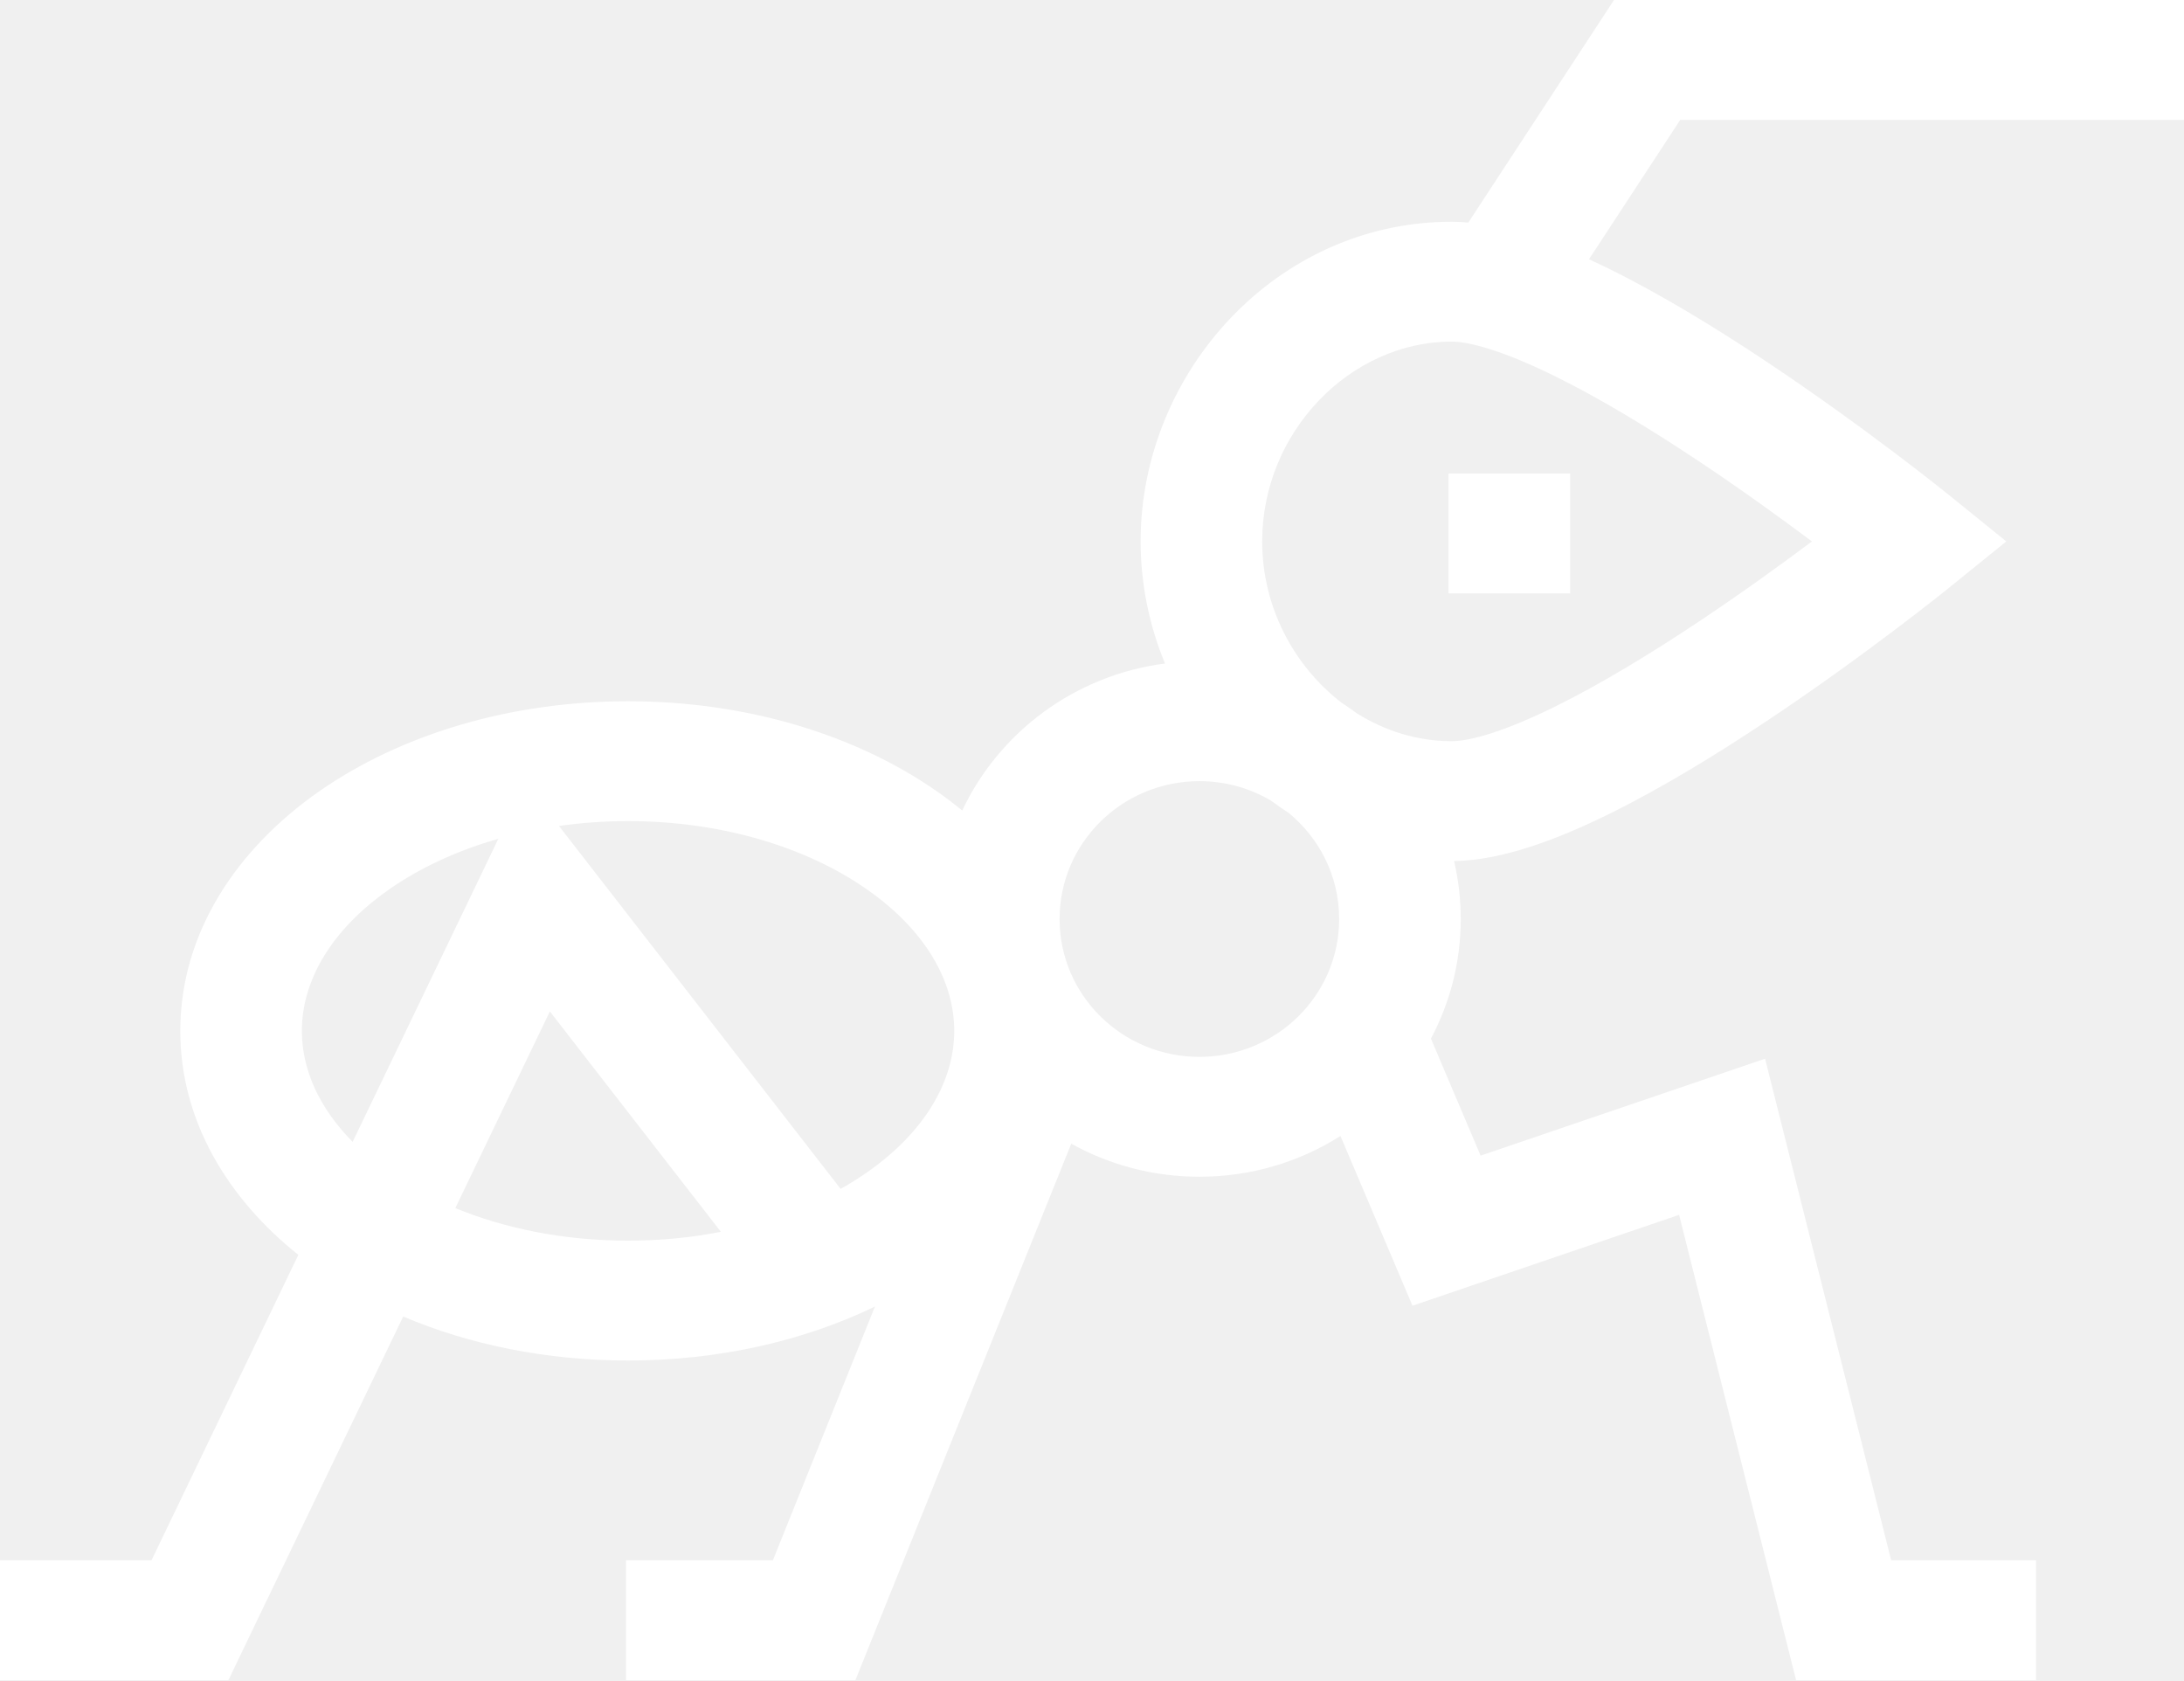
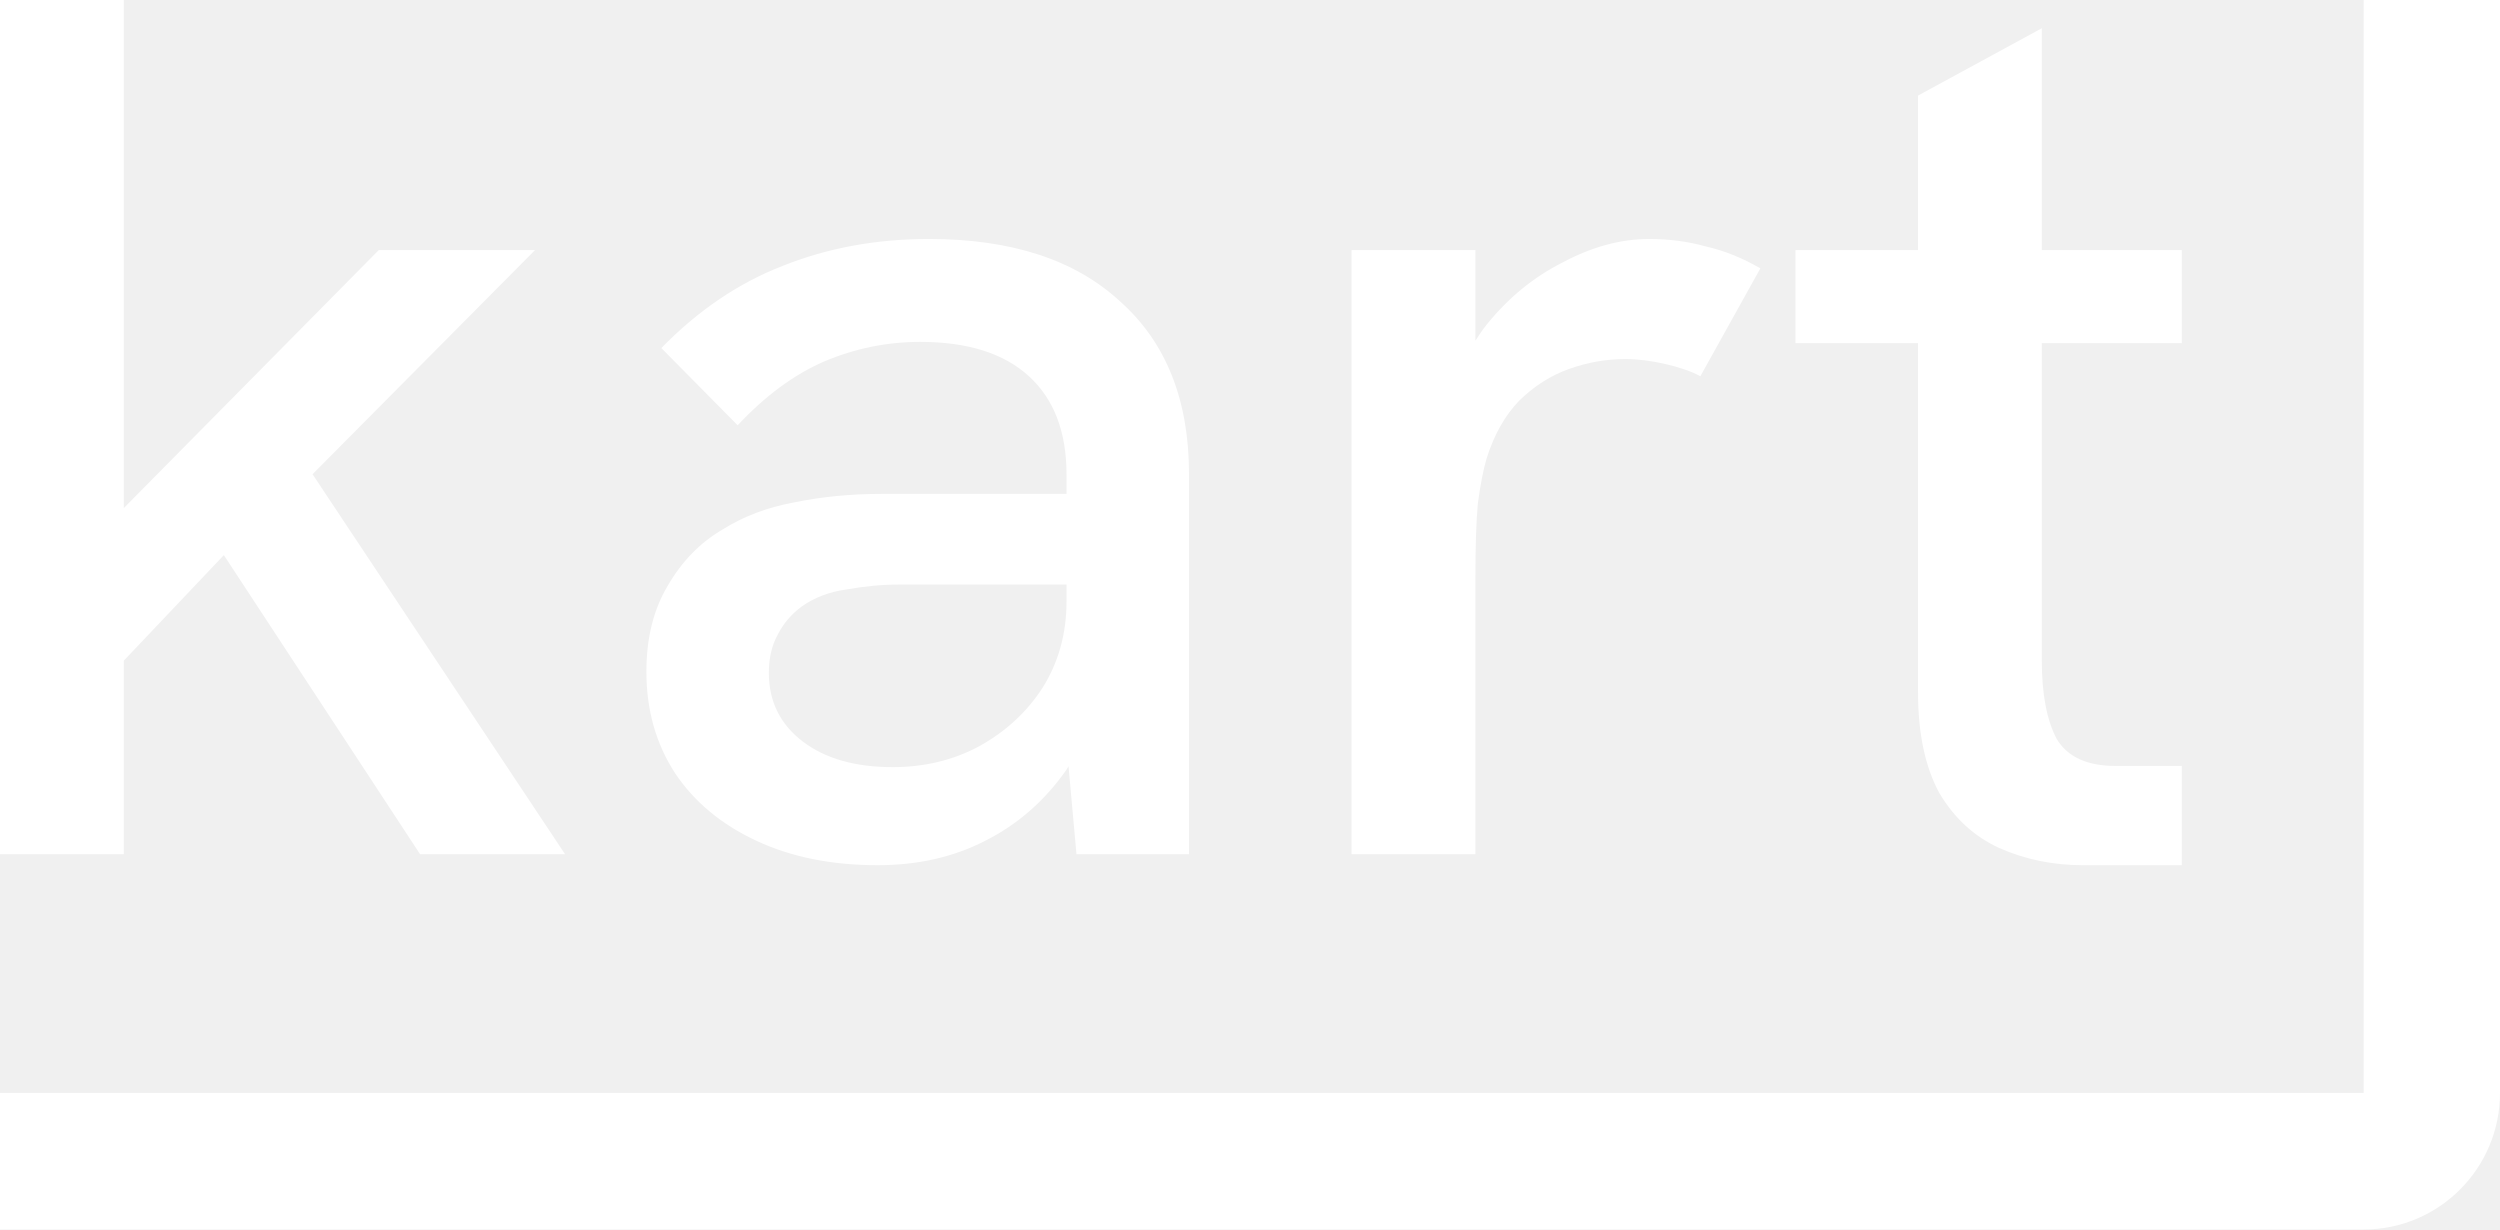
- <svg xmlns="http://www.w3.org/2000/svg" preserveAspectRatio="none" overflow="visible" style="display: block;" width="65" height="50" viewBox="0 0 65 50" fill="none">
-   <path id="Union" d="M65 0V3.567H50.007L47.291 7.716C47.489 7.806 47.685 7.9 47.877 7.994C49.45 8.768 51.103 9.782 52.585 10.769C54.074 11.761 55.426 12.75 56.404 13.488C56.894 13.858 57.292 14.167 57.569 14.385C57.707 14.493 57.815 14.579 57.89 14.639C57.927 14.668 57.956 14.691 57.975 14.707C57.985 14.715 57.993 14.721 57.998 14.726C58.001 14.728 58.003 14.73 58.005 14.731C58.006 14.732 58.006 14.732 58.007 14.732C58.007 14.733 58.007 14.733 58.007 14.733C58.008 14.733 59.711 16.112 59.711 16.112C59.711 16.112 58.008 17.49 58.007 17.491C58.007 17.491 58.007 17.491 58.007 17.491C58.006 17.491 58.006 17.492 58.005 17.493C58.003 17.494 58.001 17.496 57.998 17.498C57.993 17.502 57.985 17.508 57.975 17.516C57.956 17.532 57.927 17.555 57.89 17.585C57.815 17.644 57.707 17.73 57.569 17.839C57.292 18.056 56.894 18.365 56.404 18.735C55.426 19.474 54.074 20.462 52.585 21.454C51.103 22.442 49.45 23.455 47.877 24.229C46.401 24.955 44.739 25.602 43.276 25.624C43.406 26.178 43.474 26.755 43.474 27.348C43.474 28.633 43.154 29.844 42.587 30.907L44.066 34.39L52.532 31.506L56.285 46.433H60.598V50H53.455L49.973 36.152L42.038 38.856L39.895 33.805C38.684 34.573 37.243 35.018 35.696 35.018C34.31 35.018 33.009 34.66 31.883 34.034L25.458 50H18.632V46.433H23.002L26.04 38.881C23.912 39.909 21.377 40.487 18.692 40.487C16.278 40.487 13.985 40.02 12 39.178L6.797 50H0V46.433H4.509L8.879 37.343C6.794 35.678 5.366 33.367 5.366 30.678C5.366 27.727 7.085 25.232 9.504 23.546C11.928 21.857 15.182 20.868 18.692 20.868C22.202 20.868 25.456 21.857 27.88 23.546C28.141 23.728 28.394 23.92 28.638 24.12C29.737 21.789 31.989 20.093 34.672 19.745C34.204 18.61 33.947 17.378 33.947 16.112C33.947 11.093 37.985 6.599 43.201 6.599C43.365 6.599 43.532 6.608 43.7 6.623L48.036 0H65ZM13.551 35.952C15.026 36.557 16.781 36.92 18.692 36.92C19.658 36.92 20.584 36.827 21.455 36.657L16.365 30.099L13.551 35.952ZM18.692 24.435C17.983 24.435 17.296 24.485 16.636 24.579L25.019 35.38C25.291 35.227 25.548 35.066 25.791 34.897C27.54 33.678 28.4 32.16 28.4 30.678C28.4 29.195 27.54 27.678 25.791 26.459C24.047 25.243 21.543 24.435 18.692 24.435ZM14.832 24.961C13.588 25.316 12.49 25.834 11.592 26.459C9.844 27.678 8.984 29.195 8.984 30.678C8.984 31.808 9.484 32.958 10.495 33.98L14.832 24.961ZM35.696 23.246C33.398 23.246 31.535 25.083 31.535 27.348C31.535 29.614 33.398 31.451 35.696 31.451C37.993 31.451 39.856 29.614 39.856 27.348C39.856 26.076 39.269 24.939 38.347 24.186C38.169 24.072 37.995 23.95 37.825 23.824C37.202 23.457 36.474 23.246 35.696 23.246ZM43.201 10.166C40.194 10.166 37.565 12.848 37.565 16.112C37.565 18.079 38.521 19.835 39.939 20.92C40.092 21.018 40.24 21.121 40.385 21.229C41.224 21.754 42.191 22.057 43.201 22.057C43.776 22.057 44.817 21.748 46.262 21.037C47.636 20.361 49.141 19.443 50.56 18.498C51.838 17.647 53.017 16.793 53.927 16.112C53.017 15.431 51.838 14.576 50.56 13.725C49.141 12.78 47.636 11.862 46.262 11.187C44.817 10.476 43.776 10.166 43.201 10.166ZM46.73 17.658H43.112V14.09H46.73V17.658Z" fill="white" />
+ <svg xmlns="http://www.w3.org/2000/svg" preserveAspectRatio="none" overflow="visible" style="display: block;" width="61" height="30" viewBox="0 0 61 30" fill="none">
+   <path id="Union" d="M61 26.667C61 28.508 59.51 30 57.673 30H0V26.667H57.673V0H61V26.667ZM22.666 5.831C24.679 5.831 26.235 6.34 27.333 7.357C28.451 8.353 29.012 9.758 29.012 11.571V20.843H26.266L26.072 18.697C26.055 18.724 26.04 18.753 26.023 18.779C25.494 19.537 24.831 20.117 24.038 20.515C23.266 20.914 22.391 21.111 21.415 21.111C20.297 21.111 19.31 20.914 18.456 20.515C17.602 20.117 16.942 19.567 16.474 18.869C16.006 18.152 15.772 17.324 15.772 16.388C15.772 15.571 15.945 14.873 16.291 14.295C16.637 13.697 17.085 13.237 17.634 12.918C18.142 12.599 18.721 12.38 19.371 12.26C20.042 12.121 20.755 12.051 21.507 12.051H26.023V11.571C26.022 10.535 25.716 9.738 25.106 9.18C24.496 8.622 23.611 8.342 22.453 8.342C21.639 8.342 20.857 8.503 20.104 8.822C19.372 9.141 18.67 9.659 17.999 10.377L16.137 8.493C17.032 7.576 18.018 6.906 19.096 6.488C20.194 6.049 21.385 5.831 22.666 5.831ZM49.82 6.101H53.236V8.373H49.82V16.118C49.82 16.935 49.941 17.574 50.185 18.033C50.45 18.471 50.929 18.689 51.62 18.689H53.236V21.111H50.825C50.094 21.111 49.413 20.971 48.783 20.692C48.173 20.413 47.684 19.965 47.318 19.347C46.973 18.709 46.8 17.893 46.8 16.897V8.373H43.81V6.101H46.8V2.332L49.82 0.689V6.101ZM3.021 12.397L9.243 6.101H13.056L7.626 11.571L13.788 20.843H10.25L5.462 13.545L3.021 16.12V20.843H0V0H3.021V12.397ZM40.24 5.831C40.728 5.831 41.186 5.892 41.613 6.011C42.059 6.111 42.507 6.29 42.953 6.548L41.489 9.18C41.266 9.06 40.98 8.962 40.635 8.882C40.289 8.803 39.964 8.761 39.659 8.761C39.191 8.761 38.734 8.842 38.286 9.002C37.839 9.161 37.433 9.419 37.067 9.778C36.721 10.136 36.456 10.607 36.273 11.185C36.192 11.464 36.12 11.832 36.059 12.29C36.019 12.728 36 13.337 36 14.115V20.843H32.978V6.101H36V8.313C36.084 8.179 36.174 8.048 36.273 7.923C36.802 7.266 37.423 6.758 38.135 6.4C38.846 6.021 39.549 5.831 40.24 5.831ZM21.934 14.263C21.527 14.263 21.1 14.303 20.652 14.383C20.226 14.442 19.86 14.584 19.555 14.804C19.311 14.983 19.117 15.21 18.975 15.489C18.832 15.748 18.76 16.058 18.76 16.417C18.76 17.114 19.036 17.673 19.585 18.091C20.134 18.51 20.867 18.718 21.782 18.718C22.555 18.718 23.257 18.549 23.888 18.211C24.538 17.852 25.056 17.375 25.442 16.777C25.828 16.159 26.022 15.459 26.023 14.682V14.263H21.934Z" fill="white" />
</svg>
